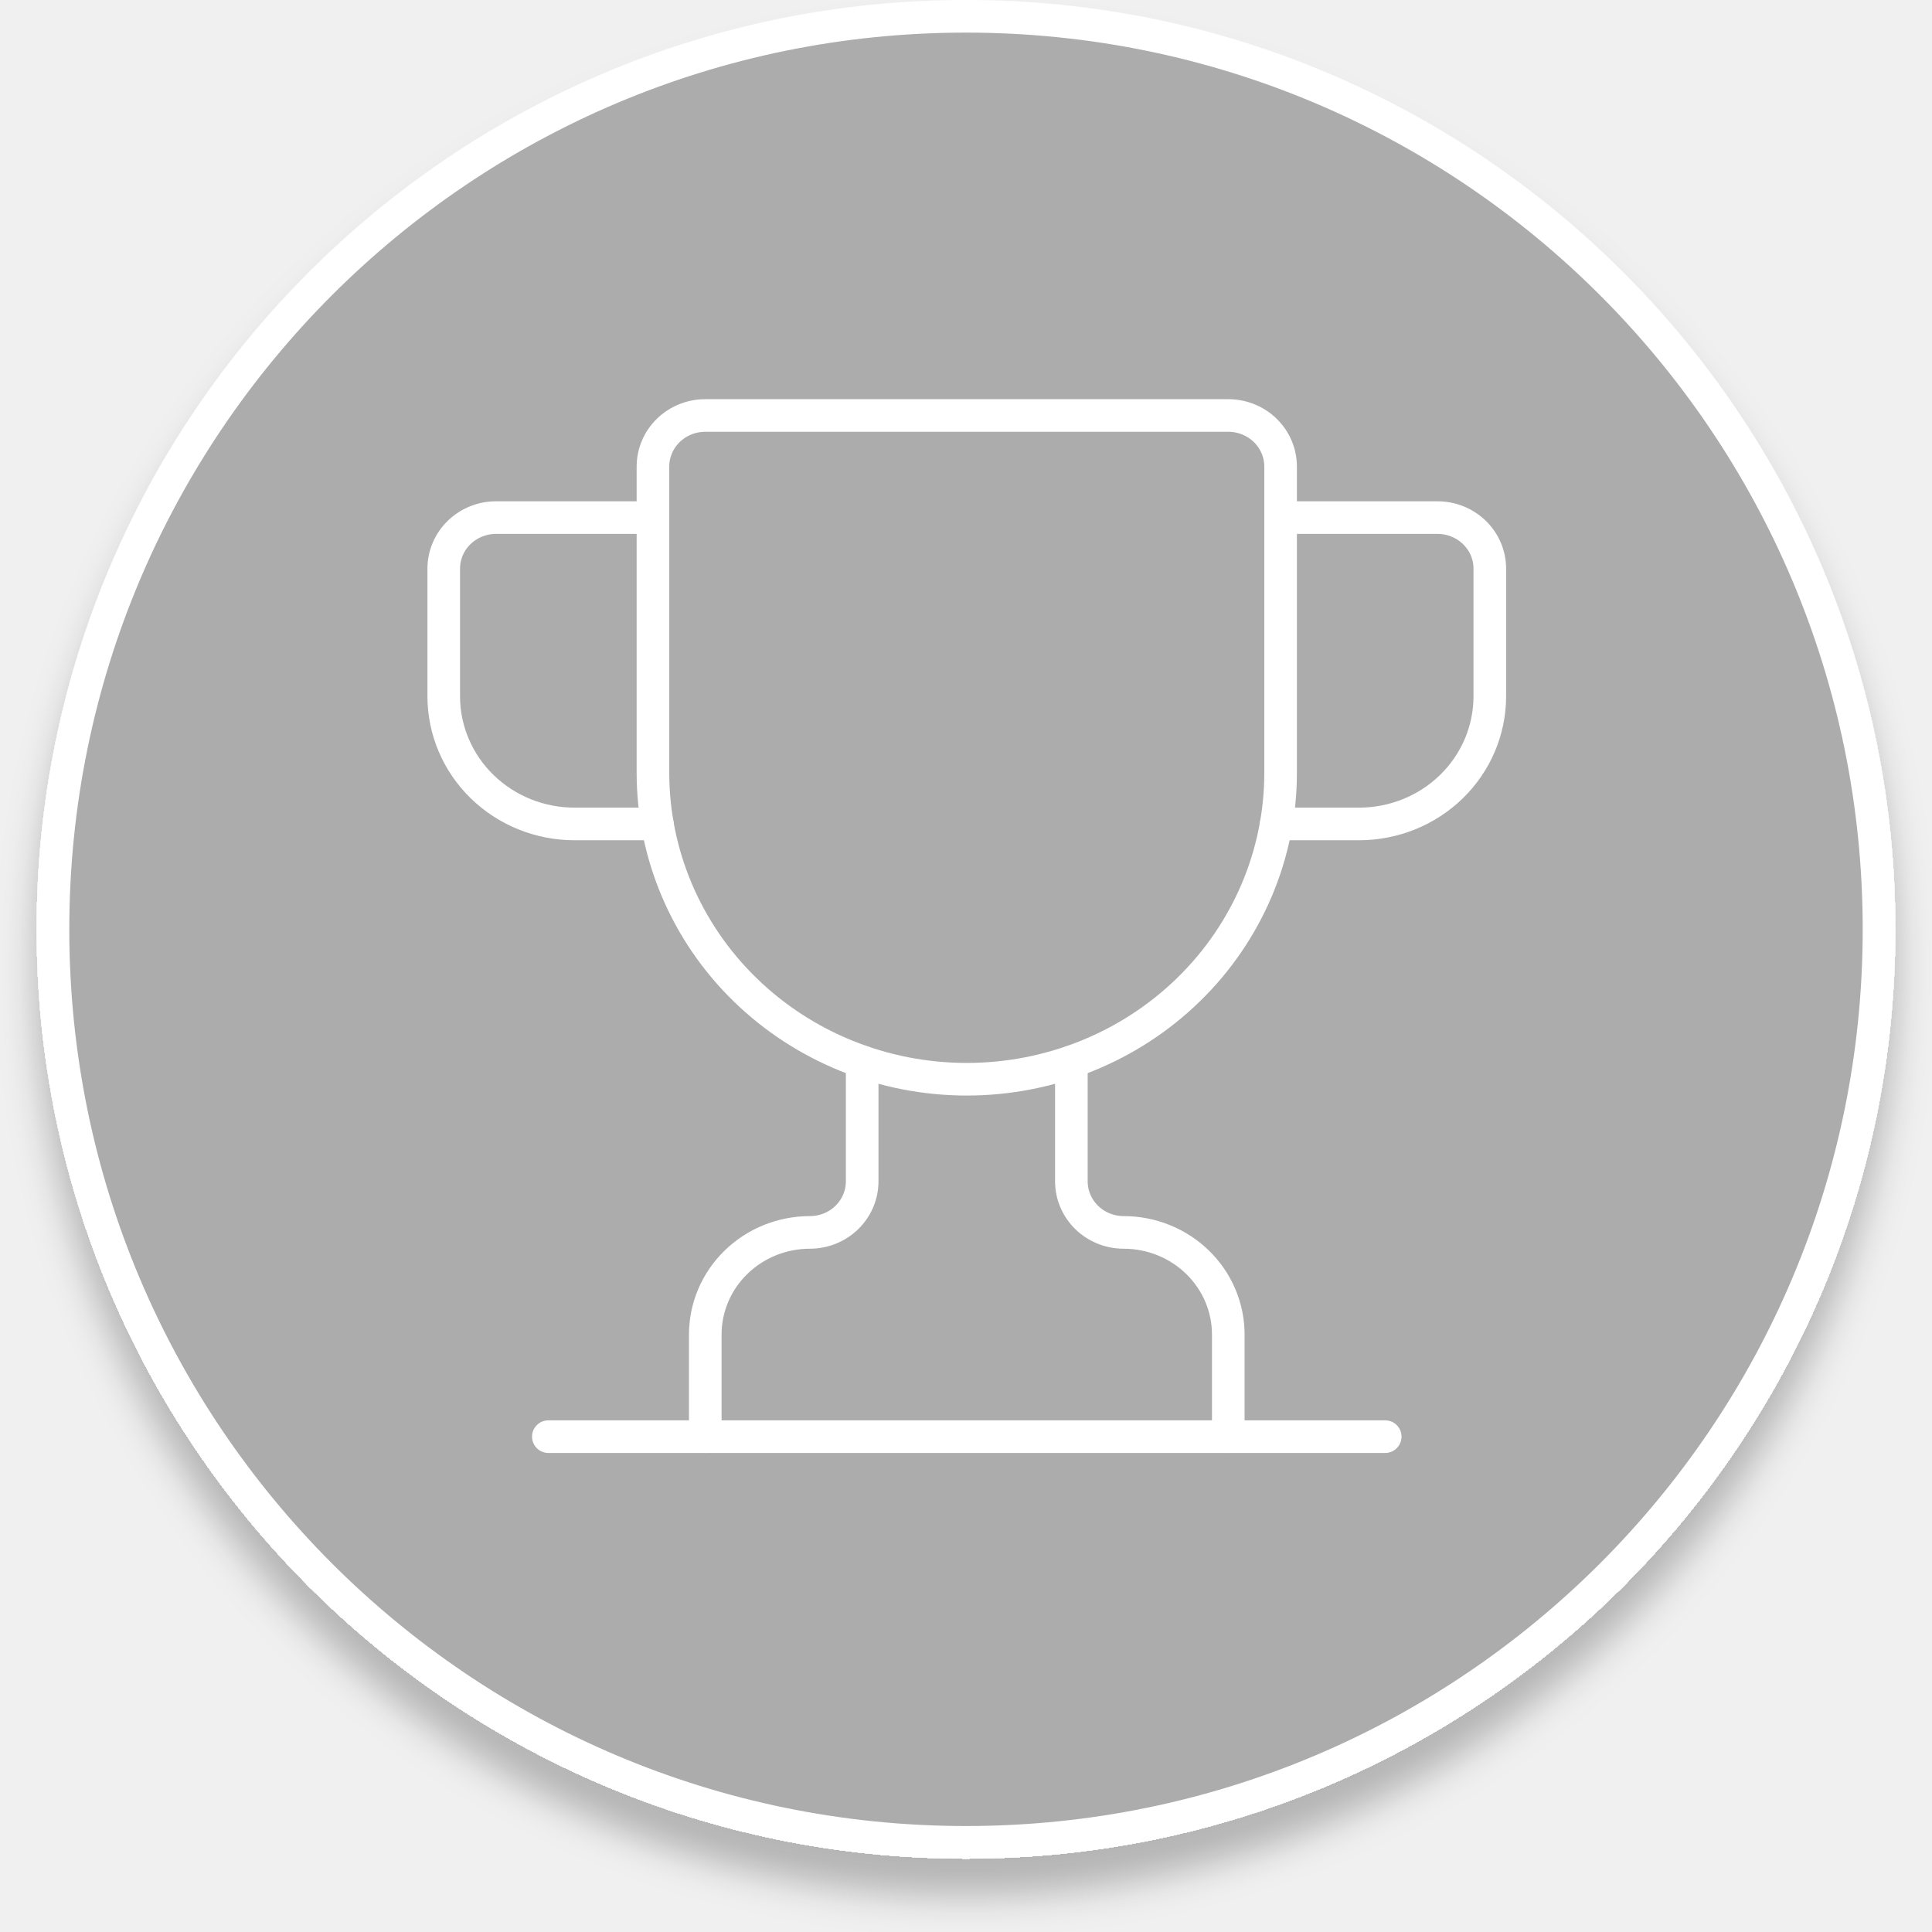
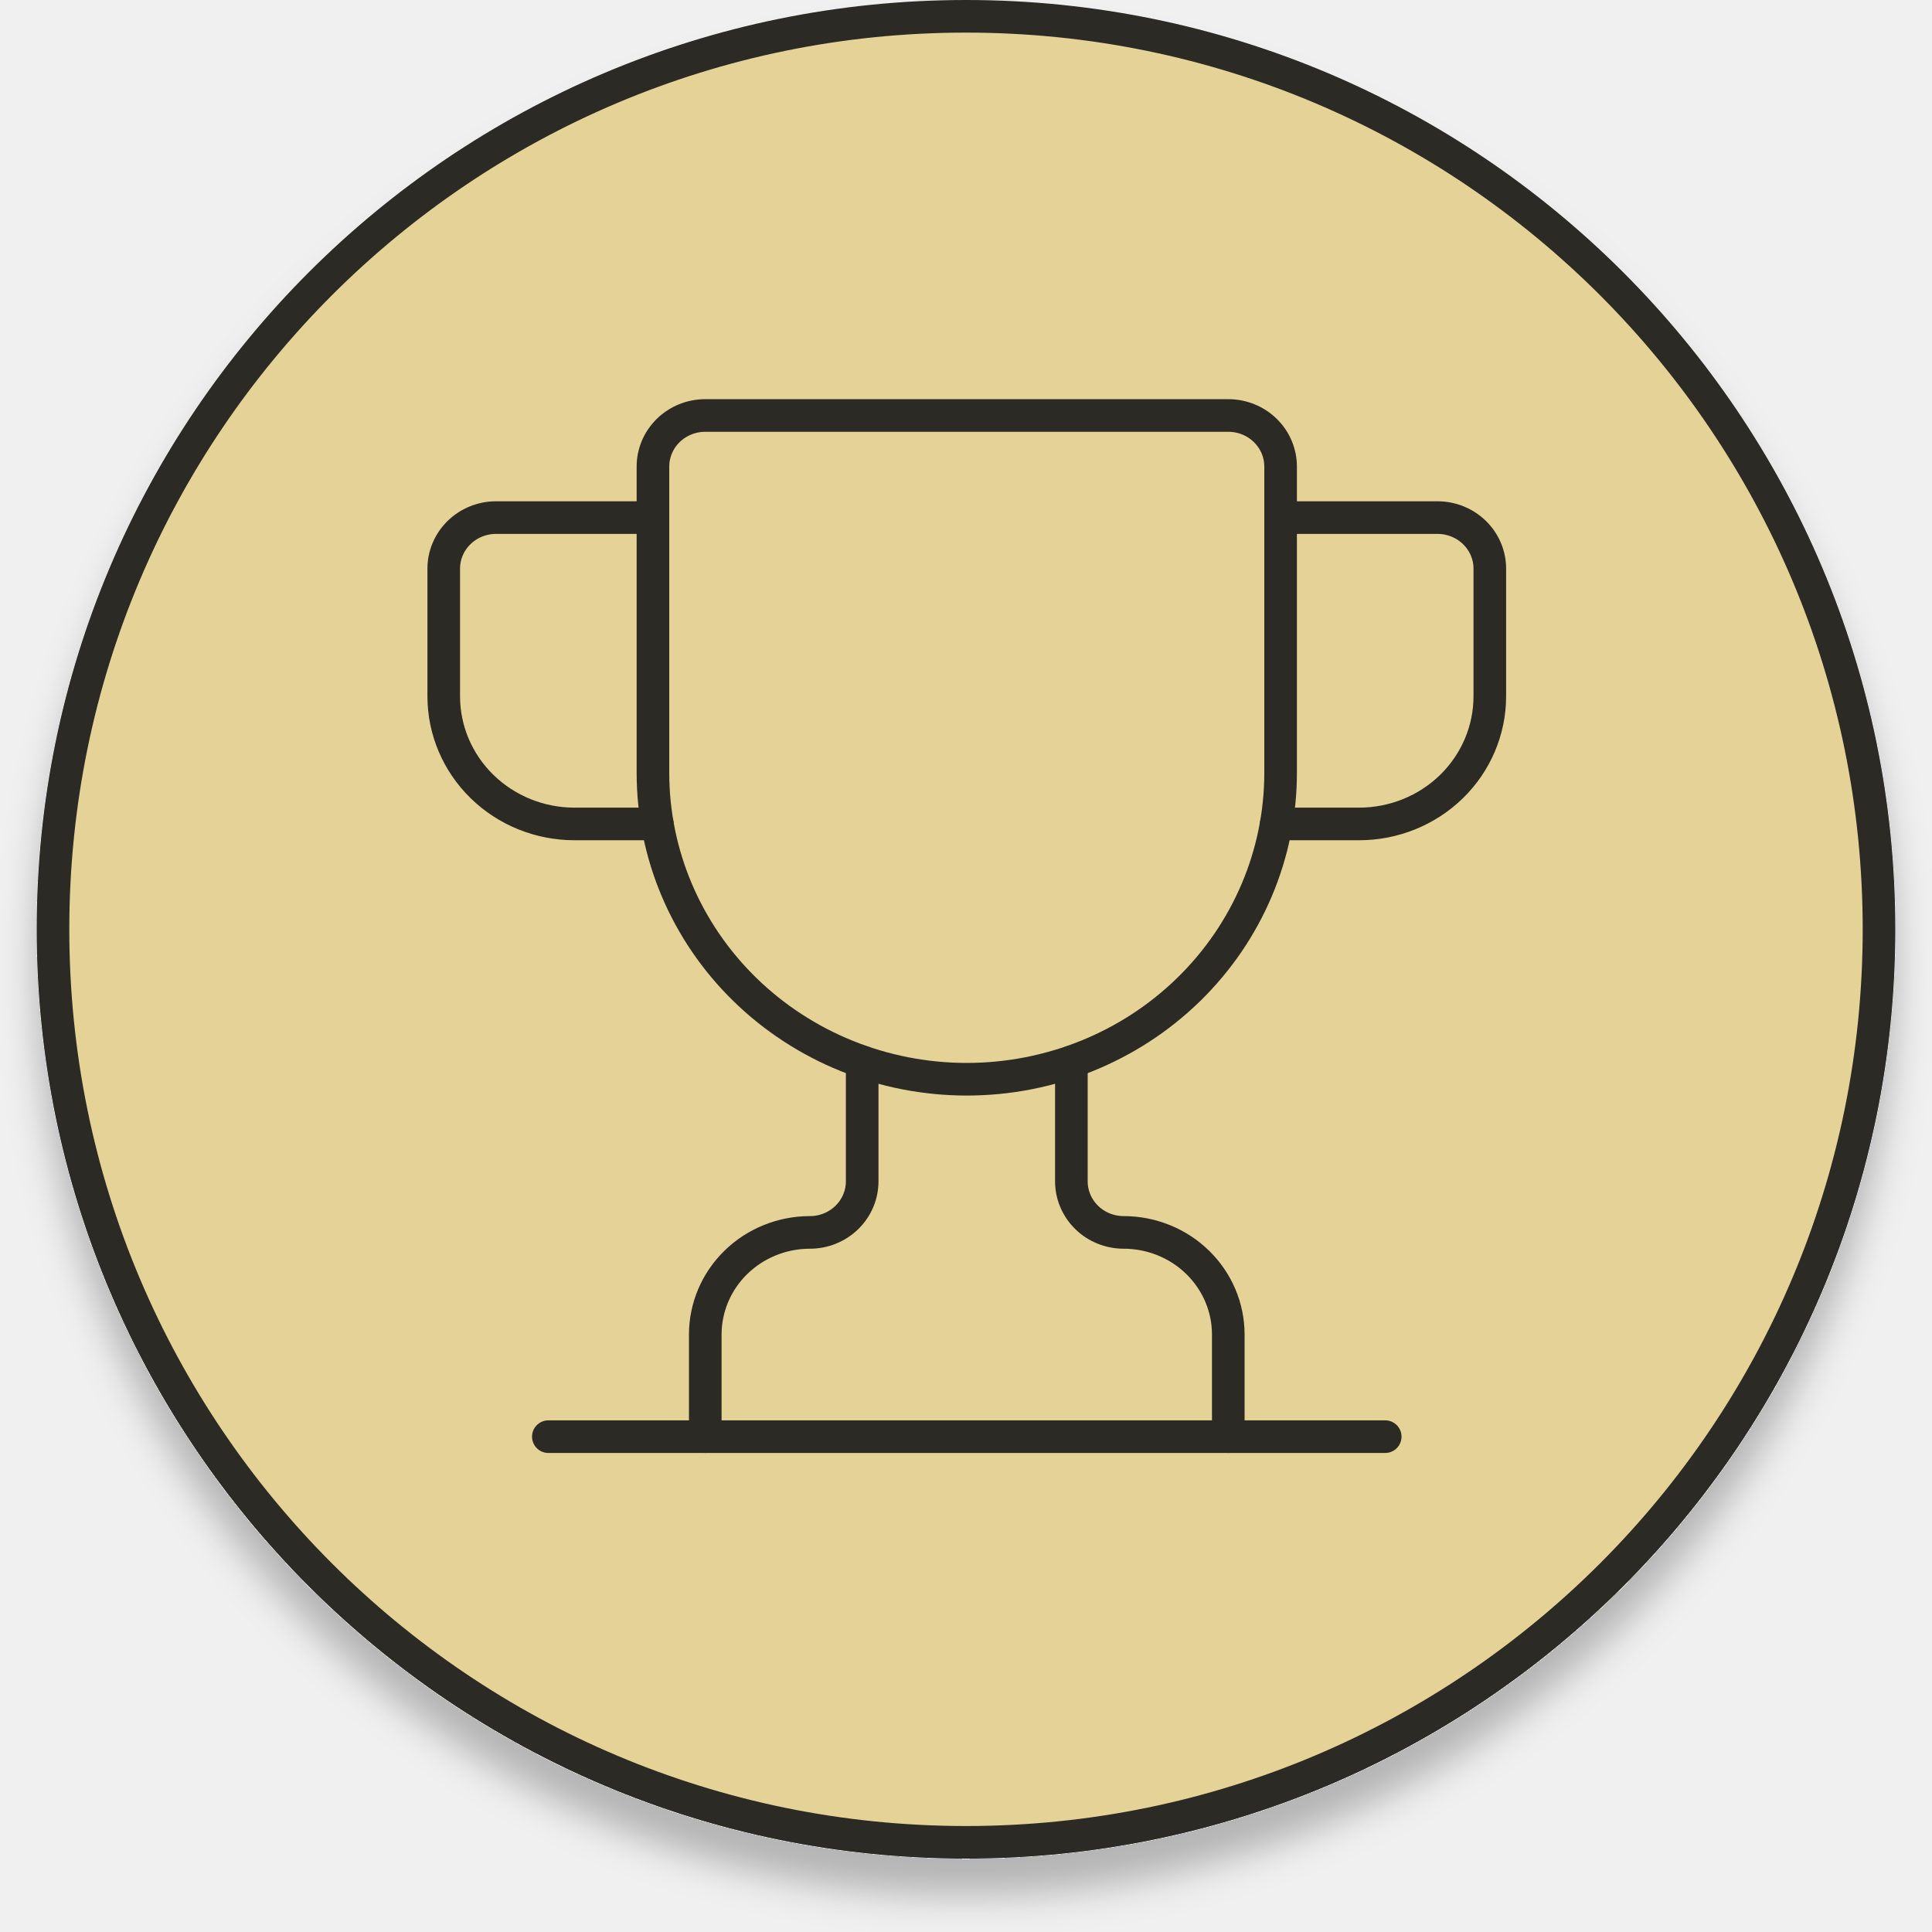
<svg xmlns="http://www.w3.org/2000/svg" preserveAspectRatio="none" overflow="visible" style="display: block;" width="189.6" height="189.6" viewBox="0 0 189.6 189.6" fill="none">
  <g id="Group 4">
    <g id="Vector" filter="url(#filter0_d_0_21)">
-       <path d="M94.8 180.8C144.285 180.8 184.4 140.685 184.4 91.2C184.4 41.715 144.285 1.6 94.8 1.6C45.315 1.6 5.2 41.715 5.2 91.2C5.2 140.685 45.315 180.8 94.8 180.8Z" fill="#ACACAC" />
-       <path d="M94.8 180.8C144.285 180.8 184.4 140.685 184.4 91.2C184.4 41.715 144.285 1.6 94.8 1.6C45.315 1.6 5.2 41.715 5.2 91.2C5.2 140.685 45.315 180.8 94.8 180.8Z" stroke="white" stroke-width="3.2" />
+       <path d="M94.8 180.8C144.285 180.8 184.4 140.685 184.4 91.2C184.4 41.715 144.285 1.6 94.8 1.6C45.315 1.6 5.2 41.715 5.2 91.2C5.2 140.685 45.315 180.8 94.8 180.8Z" fill="#E4D296" />
+       <path d="M94.8 180.8C144.285 180.8 184.4 140.685 184.4 91.2C184.4 41.715 144.285 1.6 94.8 1.6C45.315 1.6 5.2 41.715 5.2 91.2C5.2 140.685 45.315 180.8 94.8 180.8Z" stroke="#2B2A24" stroke-width="3.2" />
    </g>
    <g id="Frame">
-       <path id="Vector_2" d="M84.611 104.21V115.935C84.611 117.264 84.071 118.538 83.108 119.478C82.145 120.418 80.84 120.945 79.478 120.945C76.756 120.945 74.145 122.001 72.219 123.881C70.294 125.76 69.213 128.309 69.213 130.967V140.988" stroke="white" stroke-width="3.2" stroke-linecap="round" stroke-linejoin="round" />
-       <path id="Vector_3" d="M105.141 104.21V115.935C105.141 117.264 105.682 118.538 106.645 119.478C107.607 120.418 108.913 120.945 110.274 120.945C112.997 120.945 115.608 122.001 117.533 123.881C119.459 125.76 120.54 128.309 120.54 130.967V140.988" stroke="white" stroke-width="3.2" stroke-linecap="round" stroke-linejoin="round" />
-       <path id="Vector_4" d="M125.243 80.859H133.373C136.776 80.859 140.04 79.54 142.447 77.19C144.853 74.841 146.205 71.655 146.205 68.332V55.806C146.205 54.477 145.665 53.202 144.702 52.263C143.739 51.323 142.434 50.795 141.072 50.795H125.674" stroke="white" stroke-width="3.2" stroke-linecap="round" stroke-linejoin="round" />
-       <path id="Vector_5" d="M53.813 140.988H135.94" stroke="white" stroke-width="3.2" stroke-linecap="round" stroke-linejoin="round" />
-       <path id="Vector_6" d="M64.079 75.849C64.079 83.822 67.323 91.469 73.099 97.107C78.875 102.746 86.708 105.913 94.876 105.913C103.044 105.913 110.878 102.746 116.653 97.107C122.429 91.469 125.674 83.822 125.674 75.849V45.785C125.674 44.456 125.133 43.181 124.17 42.241C123.208 41.302 121.902 40.774 120.541 40.774H69.211C67.85 40.774 66.544 41.302 65.582 42.241C64.619 43.181 64.079 44.456 64.079 45.785V75.849Z" stroke="white" stroke-width="3.2" stroke-linecap="round" stroke-linejoin="round" />
-       <path id="Vector_7" d="M64.51 80.859H56.379C52.976 80.859 49.712 79.54 47.306 77.19C44.899 74.841 43.547 71.655 43.547 68.332V55.806C43.547 54.477 44.088 53.202 45.05 52.263C46.013 51.323 47.319 50.795 48.68 50.795H64.079" stroke="white" stroke-width="3.2" stroke-linecap="round" stroke-linejoin="round" />
+       <path id="Vector_2" d="M84.611 104.21V115.935C84.611 117.264 84.071 118.538 83.108 119.478C82.145 120.418 80.84 120.945 79.478 120.945C76.756 120.945 74.145 122.001 72.219 123.881C70.294 125.76 69.213 128.309 69.213 130.967V140.988" stroke="#2B2A24" stroke-width="3.2" stroke-linecap="round" stroke-linejoin="round" />
+       <path id="Vector_3" d="M105.141 104.21V115.935C105.141 117.264 105.682 118.538 106.645 119.478C107.607 120.418 108.913 120.945 110.274 120.945C112.997 120.945 115.608 122.001 117.533 123.881C119.459 125.76 120.54 128.309 120.54 130.967V140.988" stroke="#2B2A24" stroke-width="3.2" stroke-linecap="round" stroke-linejoin="round" />
+       <path id="Vector_4" d="M125.243 80.859H133.373C136.776 80.859 140.04 79.54 142.447 77.19C144.853 74.841 146.205 71.655 146.205 68.332V55.806C146.205 54.477 145.665 53.202 144.702 52.263C143.739 51.323 142.434 50.795 141.072 50.795H125.674" stroke="#2B2A24" stroke-width="3.2" stroke-linecap="round" stroke-linejoin="round" />
+       <path id="Vector_5" d="M53.813 140.988H135.94" stroke="#2B2A24" stroke-width="3.2" stroke-linecap="round" stroke-linejoin="round" />
+       <path id="Vector_6" d="M64.079 75.849C64.079 83.822 67.323 91.469 73.099 97.107C78.875 102.746 86.708 105.913 94.876 105.913C103.044 105.913 110.878 102.746 116.653 97.107C122.429 91.469 125.674 83.822 125.674 75.849V45.785C125.674 44.456 125.133 43.181 124.17 42.241C123.208 41.302 121.902 40.774 120.541 40.774H69.211C67.85 40.774 66.544 41.302 65.582 42.241C64.619 43.181 64.079 44.456 64.079 45.785V75.849Z" stroke="#2B2A24" stroke-width="3.2" stroke-linecap="round" stroke-linejoin="round" />
+       <path id="Vector_7" d="M64.51 80.859H56.379C52.976 80.859 49.712 79.54 47.306 77.19C44.899 74.841 43.547 71.655 43.547 68.332V55.806C43.547 54.477 44.088 53.202 45.05 52.263C46.013 51.323 47.319 50.795 48.68 50.795H64.079" stroke="#2B2A24" stroke-width="3.2" stroke-linecap="round" stroke-linejoin="round" />
    </g>
  </g>
  <defs>
    <filter id="filter0_d_0_21" x="-2.38419e-07" y="0" width="189.6" height="189.6" filterUnits="userSpaceOnUse" color-interpolation-filters="sRGB">
      <feFlood flood-opacity="0" result="BackgroundImageFix" />
      <feColorMatrix in="SourceAlpha" type="matrix" values="0 0 0 0 0 0 0 0 0 0 0 0 0 0 0 0 0 0 127 0" result="hardAlpha" />
      <feOffset dy="3.6" />
      <feGaussianBlur stdDeviation="1.8" />
      <feComposite in2="hardAlpha" operator="out" />
      <feColorMatrix type="matrix" values="0 0 0 0 0 0 0 0 0 0 0 0 0 0 0 0 0 0 0.25 0" />
      <feBlend mode="normal" in2="BackgroundImageFix" result="effect1_dropShadow_0_21" />
      <feBlend mode="normal" in="SourceGraphic" in2="effect1_dropShadow_0_21" result="shape" />
    </filter>
  </defs>
</svg>
